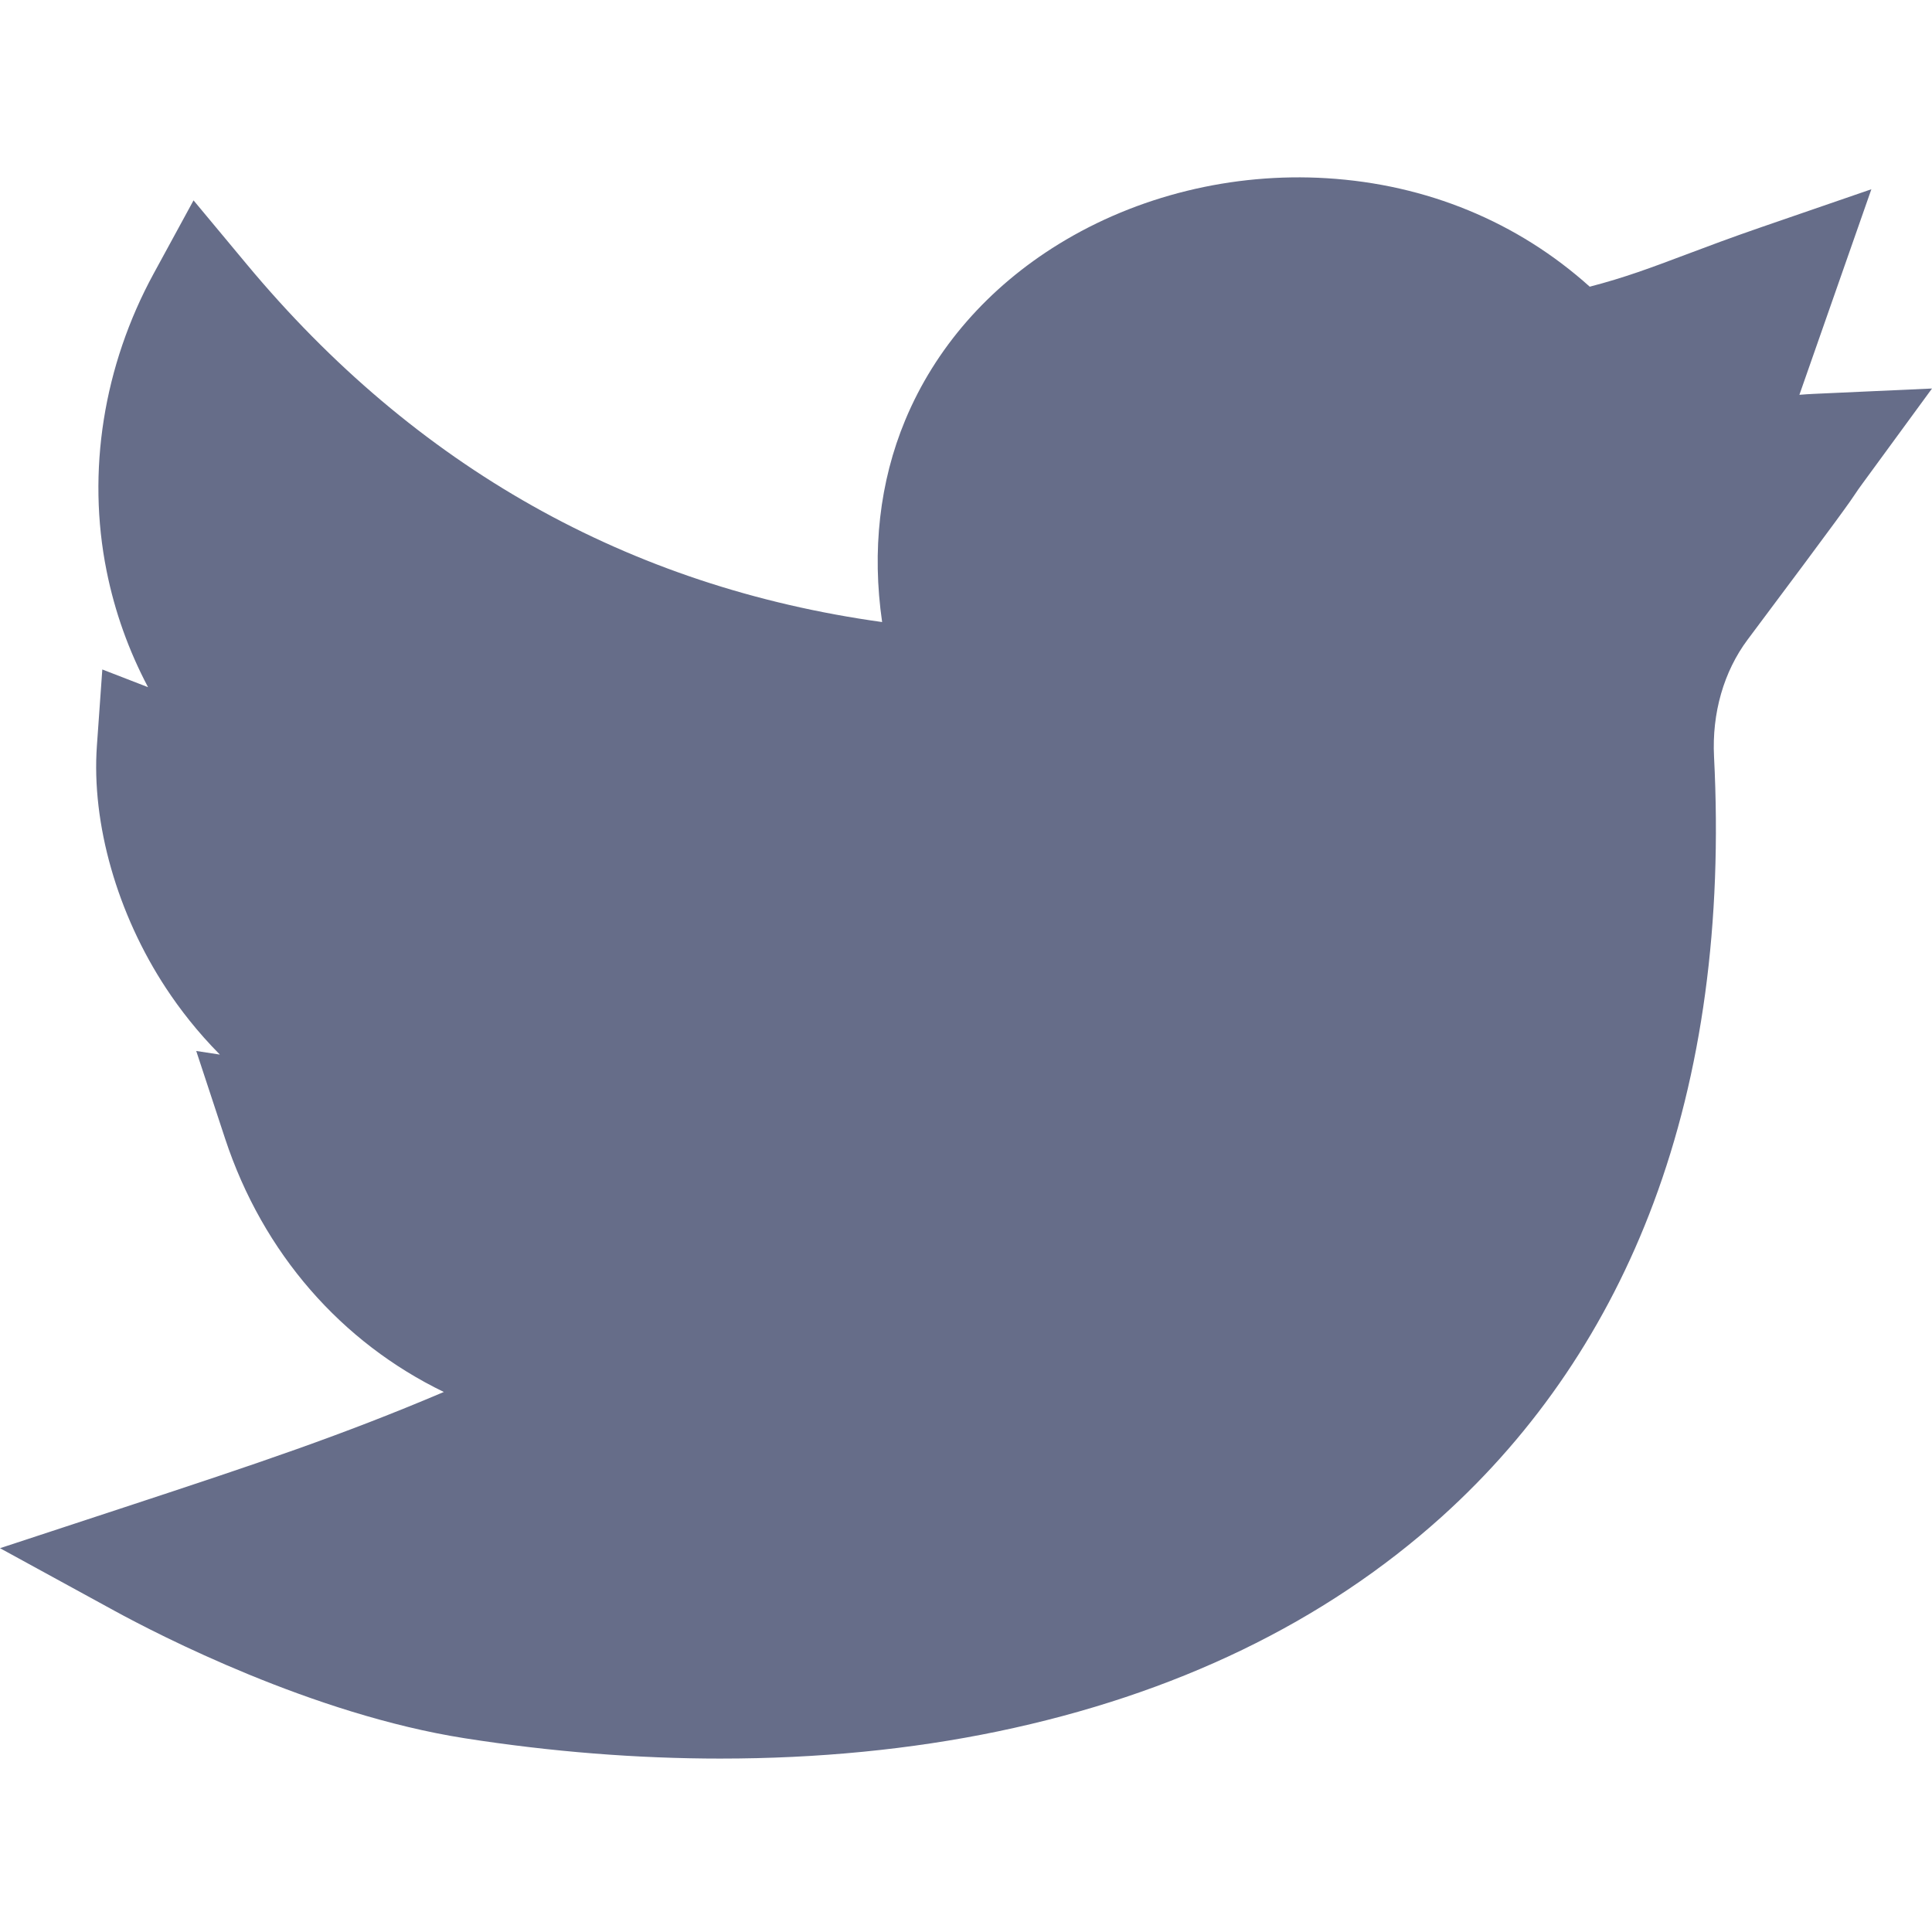
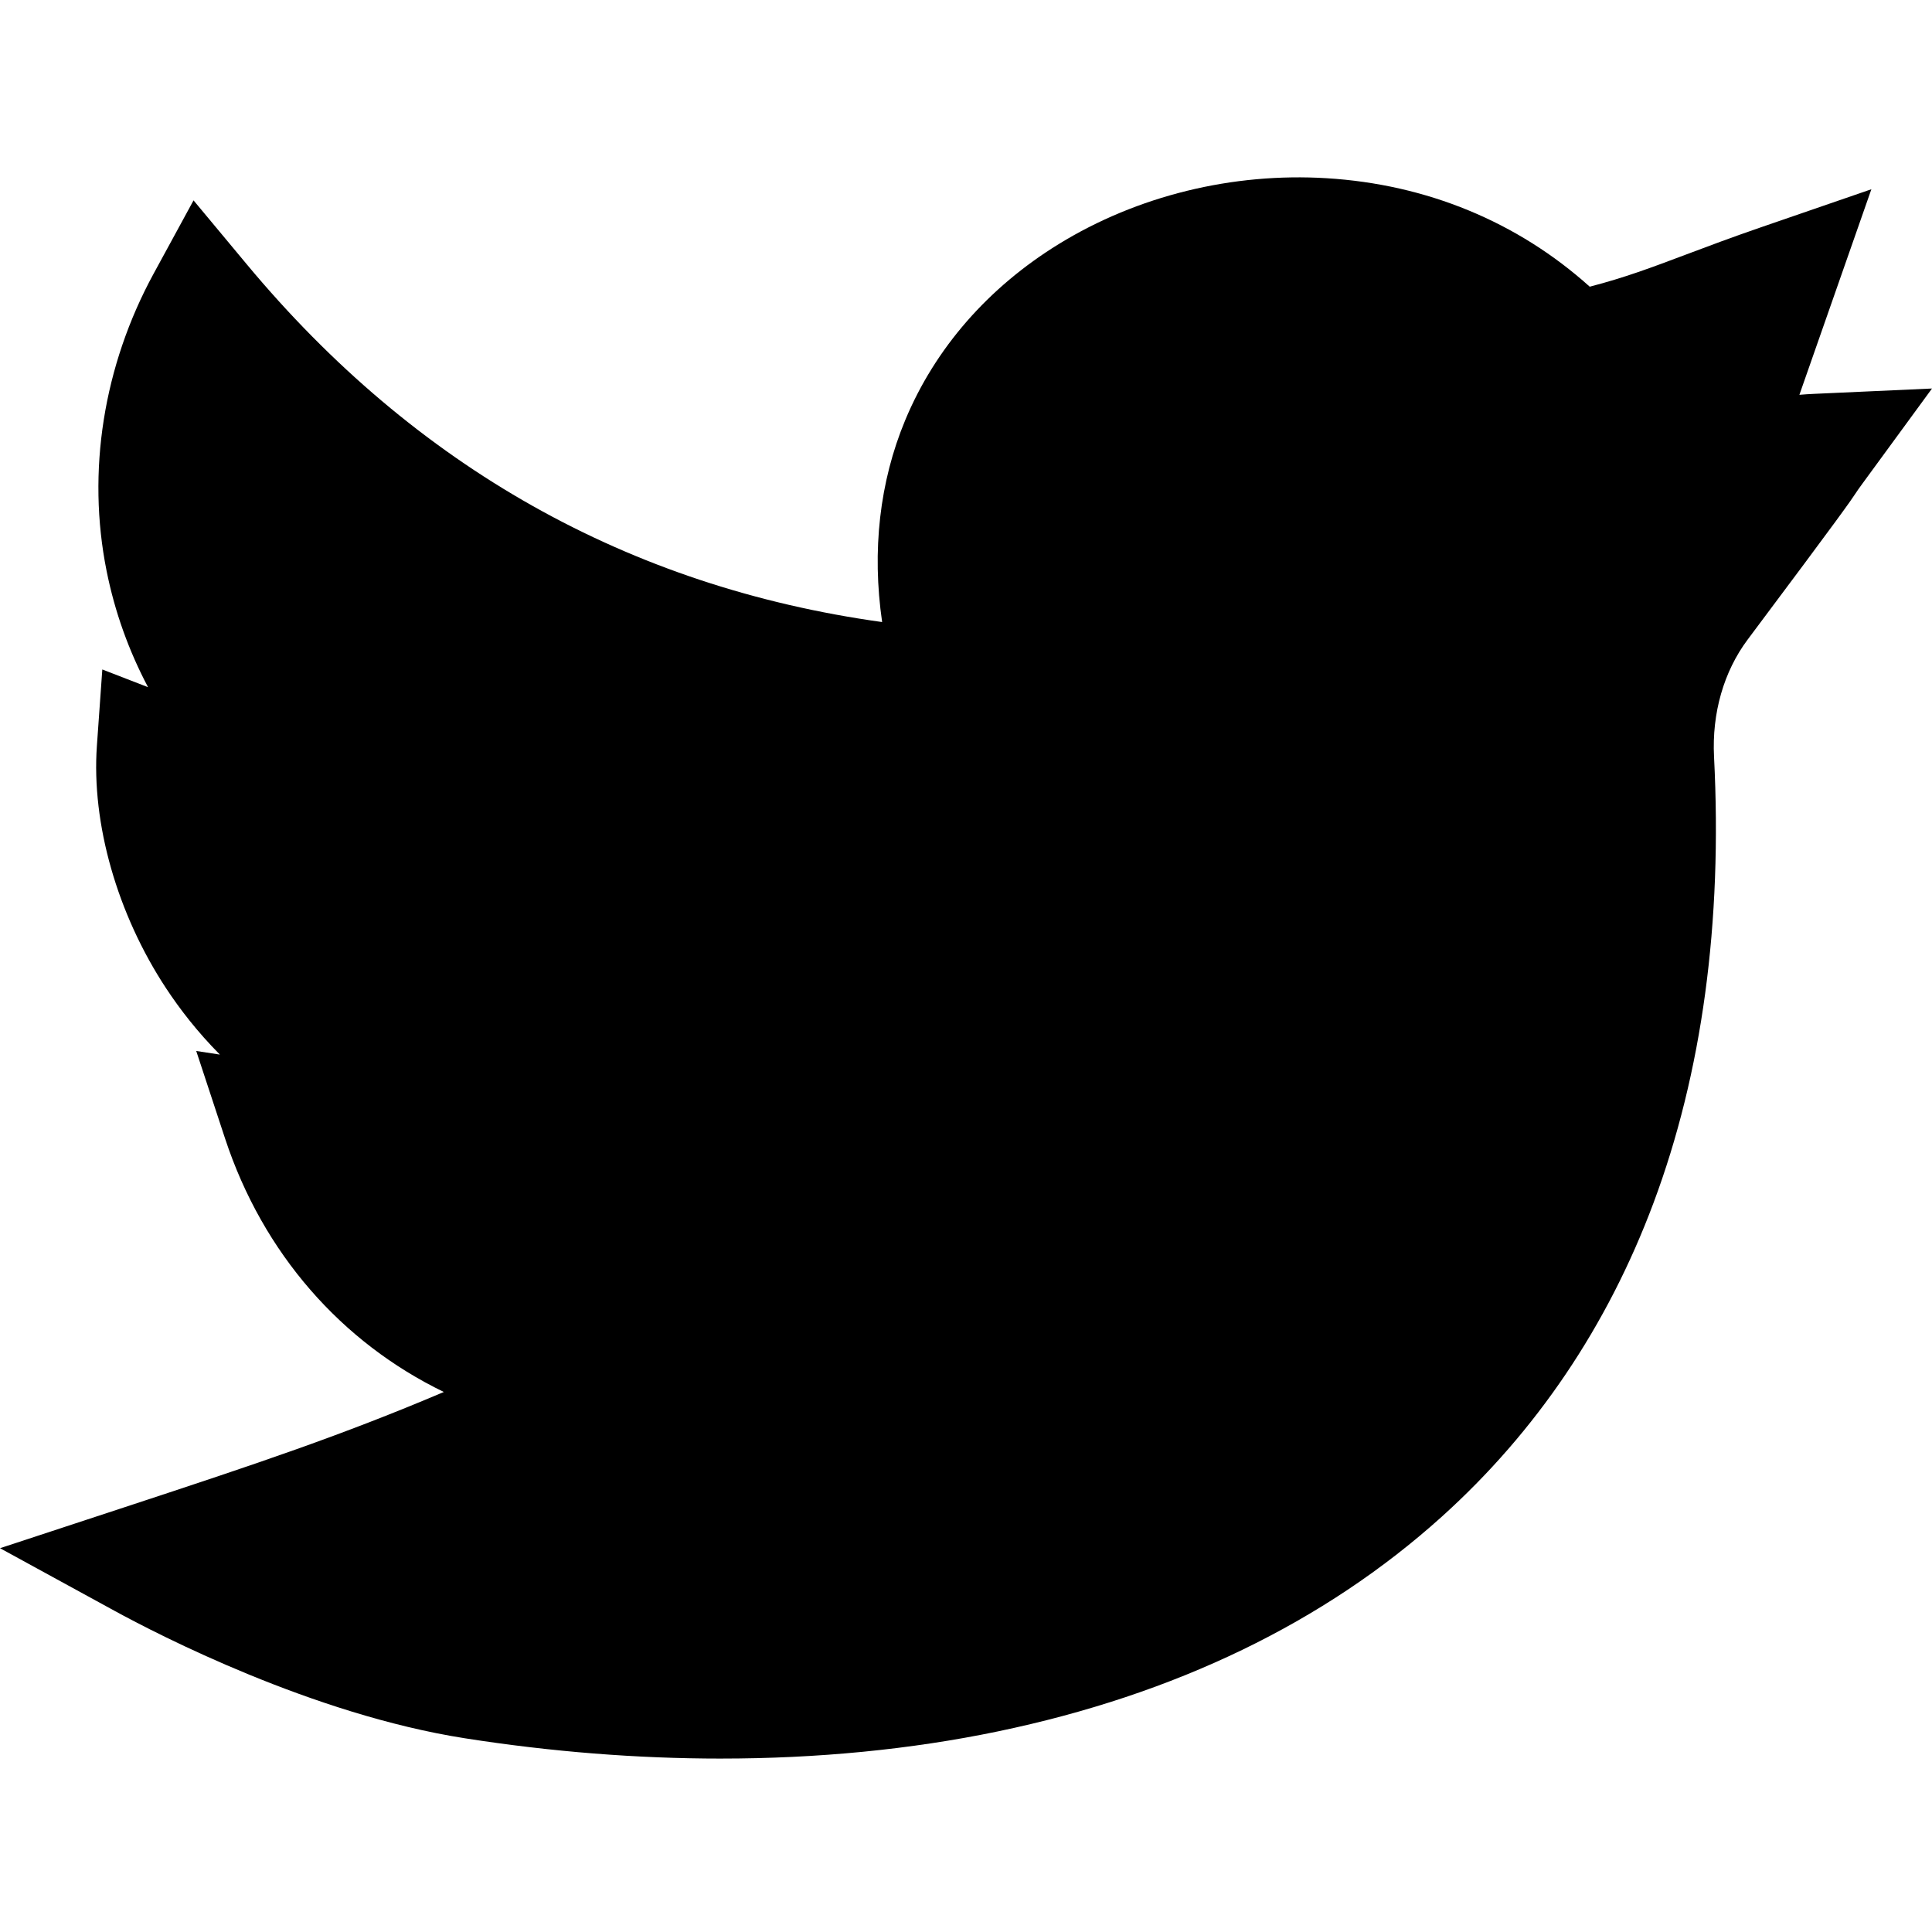
<svg xmlns="http://www.w3.org/2000/svg" viewBox="0 -47 512.002 512" width="512px" height="512px" class="">
  <g>
-     <path d="m191.012 419.043c-22.141 0-44.93-1.793-67.855-5.387-40.379-6.336-81.254-27.457-92.82-33.781l-30.336-16.586 32.844-10.801c35.902-11.805 57.742-19.129 84.777-30.598-27.07-13.109-47.934-36.691-57.977-67.176l-7.641-23.195 6.266.957c-5.941-5.988-10.633-12.066-14.27-17.594-12.934-19.645-19.781-43.648-18.324-64.219l1.438-20.246 12.121 4.695c-5.113-9.656-8.809-19.969-10.98-30.777-5.293-26.359-.863-54.363 12.477-78.852l10.559-19.383 14.121 16.961c44.66 53.648 101.227 85.473 168.363 94.789-2.742-18.902-.688-37.145 6.113-53.496 7.918-19.039 22.004-35.184 40.723-46.691 20.789-12.777 46-18.969 70.988-17.434 26.512 1.629 50.582 11.562 69.699 28.746 9.336-2.426 16.215-5.016 25.512-8.516 5.594-2.105 11.938-4.496 19.875-7.23l29.25-10.078-19.074 54.477c1.258-.105 2.555-.195 3.91-.254l31.234-1.414-18.461 25.23c-1.059 1.445-1.328 1.855-1.703 2.422-1.488 2.242-3.34 5.031-28.68 38.867-6.344 8.473-9.512 19.508-8.922 31.078 2.246 43.969-3.148 83.75-16.043 118.234-12.195 32.625-31.094 60.617-56.164 83.199-31.023 27.938-70.582 47.066-117.582 56.848-23.055 4.797-47.812 7.203-73.438 7.203zm0 0" data-original="#000000" class="active-path" data-old_color="#000000" fill="#666D89" />
+     <path d="m191.012 419.043c-22.141 0-44.93-1.793-67.855-5.387-40.379-6.336-81.254-27.457-92.82-33.781l-30.336-16.586 32.844-10.801c35.902-11.805 57.742-19.129 84.777-30.598-27.07-13.109-47.934-36.691-57.977-67.176l-7.641-23.195 6.266.957c-5.941-5.988-10.633-12.066-14.27-17.594-12.934-19.645-19.781-43.648-18.324-64.219l1.438-20.246 12.121 4.695c-5.113-9.656-8.809-19.969-10.98-30.777-5.293-26.359-.863-54.363 12.477-78.852l10.559-19.383 14.121 16.961c44.66 53.648 101.227 85.473 168.363 94.789-2.742-18.902-.688-37.145 6.113-53.496 7.918-19.039 22.004-35.184 40.723-46.691 20.789-12.777 46-18.969 70.988-17.434 26.512 1.629 50.582 11.562 69.699 28.746 9.336-2.426 16.215-5.016 25.512-8.516 5.594-2.105 11.938-4.496 19.875-7.23l29.25-10.078-19.074 54.477c1.258-.105 2.555-.195 3.91-.254l31.234-1.414-18.461 25.23c-1.059 1.445-1.328 1.855-1.703 2.422-1.488 2.242-3.34 5.031-28.68 38.867-6.344 8.473-9.512 19.508-8.922 31.078 2.246 43.969-3.148 83.75-16.043 118.234-12.195 32.625-31.094 60.617-56.164 83.199-31.023 27.938-70.582 47.066-117.582 56.848-23.055 4.797-47.812 7.203-73.438 7.203zm0 0" data-original="#000000" class="active-path" data-old_color="#000000" />
  </g>
</svg>
